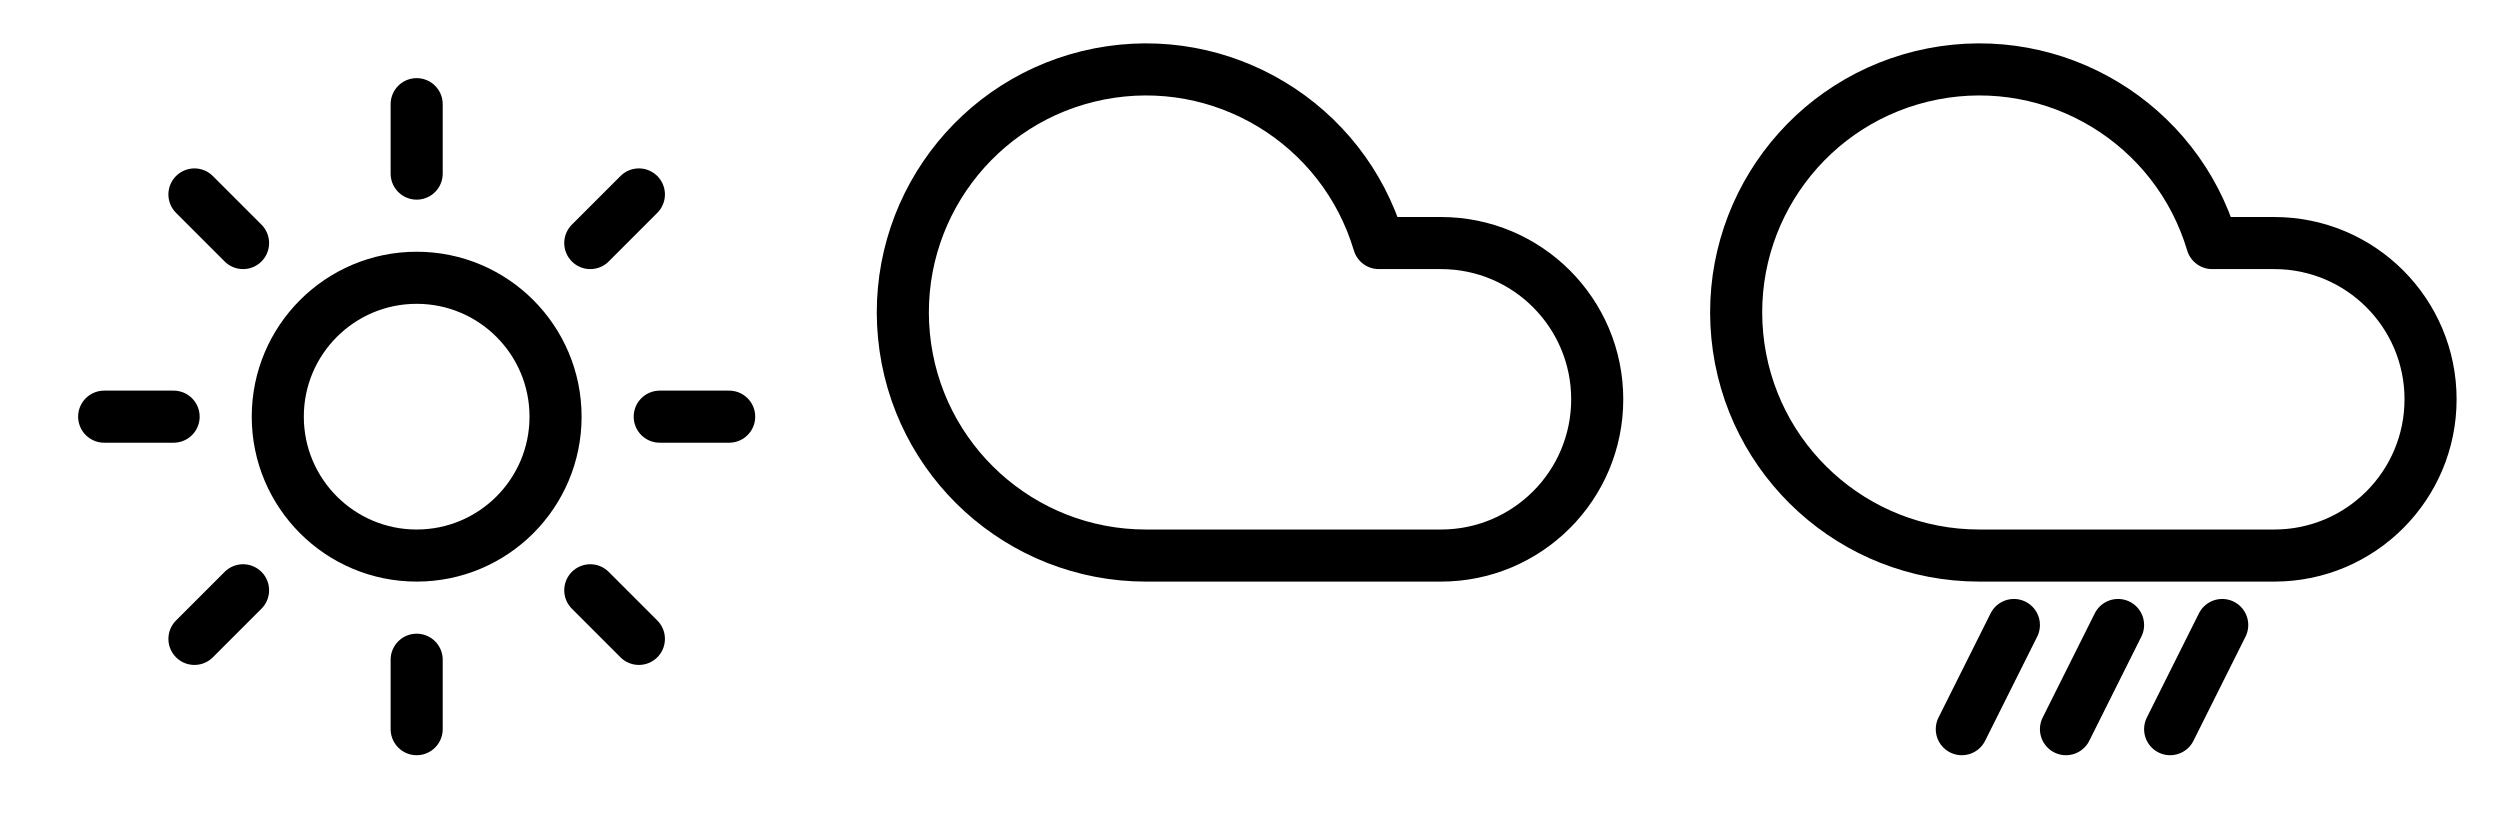
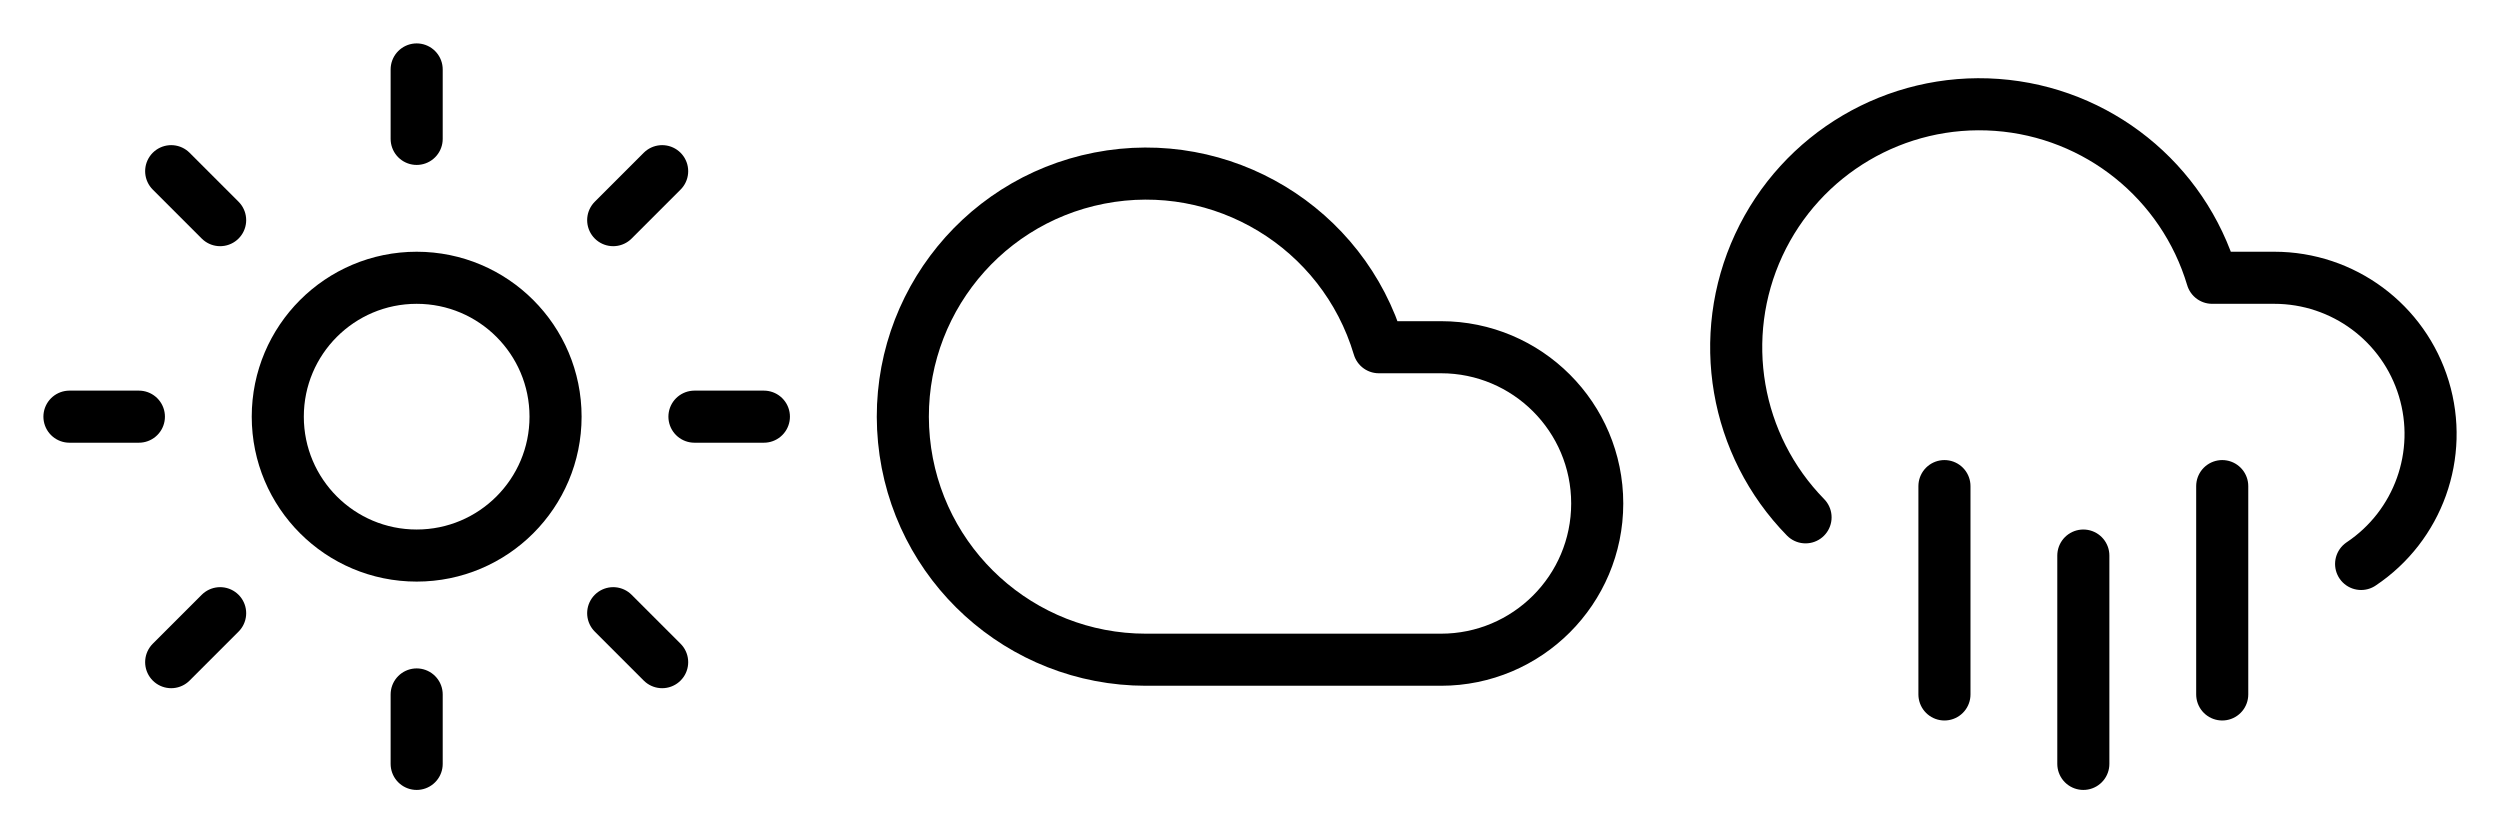
<svg xmlns="http://www.w3.org/2000/svg" viewBox="0 0 72 24" fill="none" stroke="currentColor" stroke-width="1.5" stroke-linecap="round" stroke-linejoin="round">
-   <g>
+   <g transform="translate(0, 0)">
    <circle cx="12" cy="12" r="4" />
-     <path d="M12 3v2M12 19v2M3 12h2M19 12h2M7 7l-1.4-1.4M17 7l1.4-1.4M7 17l-1.4 1.4M17 17l1.4 1.4" />
+     <path d="M12 2v2" />
+     <path d="M12 20v2" />
+     <path d="m4.93 4.93 1.41 1.41" />
+     <path d="m17.66 17.66 1.41 1.41" />
+     <path d="M2 12h2" />
+     <path d="M20 12h2" />
+     <path d="m6.34 17.66-1.41 1.41" />
+     <path d="m19.07 4.93-1.41 1.41" />
  </g>
  <g transform="translate(24, 0)">
-     <path d="M17.5 16H9a7 7 0 1 1 6.71-9h1.79a4.5 4.5 0 1 1 0 9Z" />
+     <path d="M17.5 19H9a7 7 0 1 1 6.71-9h1.79a4.5 4.5 0 1 1 0 9Z" />
  </g>
  <g transform="translate(48, 0)">
-     <path d="M17.5 16H9a7 7 0 1 1 6.71-9h1.79a4.5 4.5 0 1 1 0 9Z" />
-     <path d="M10 18l-1.5 3M13 18l-1.5 3M16 18l-1.5 3" />
+     <path d="M4 14.899A7 7 0 1 1 15.71 8h1.79a4.5 4.5 0 0 1 2.5 8.242" />
+     <path d="M16 14v6" />
+     <path d="M8 14v6" />
+     <path d="M12 16v6" />
  </g>
</svg>
